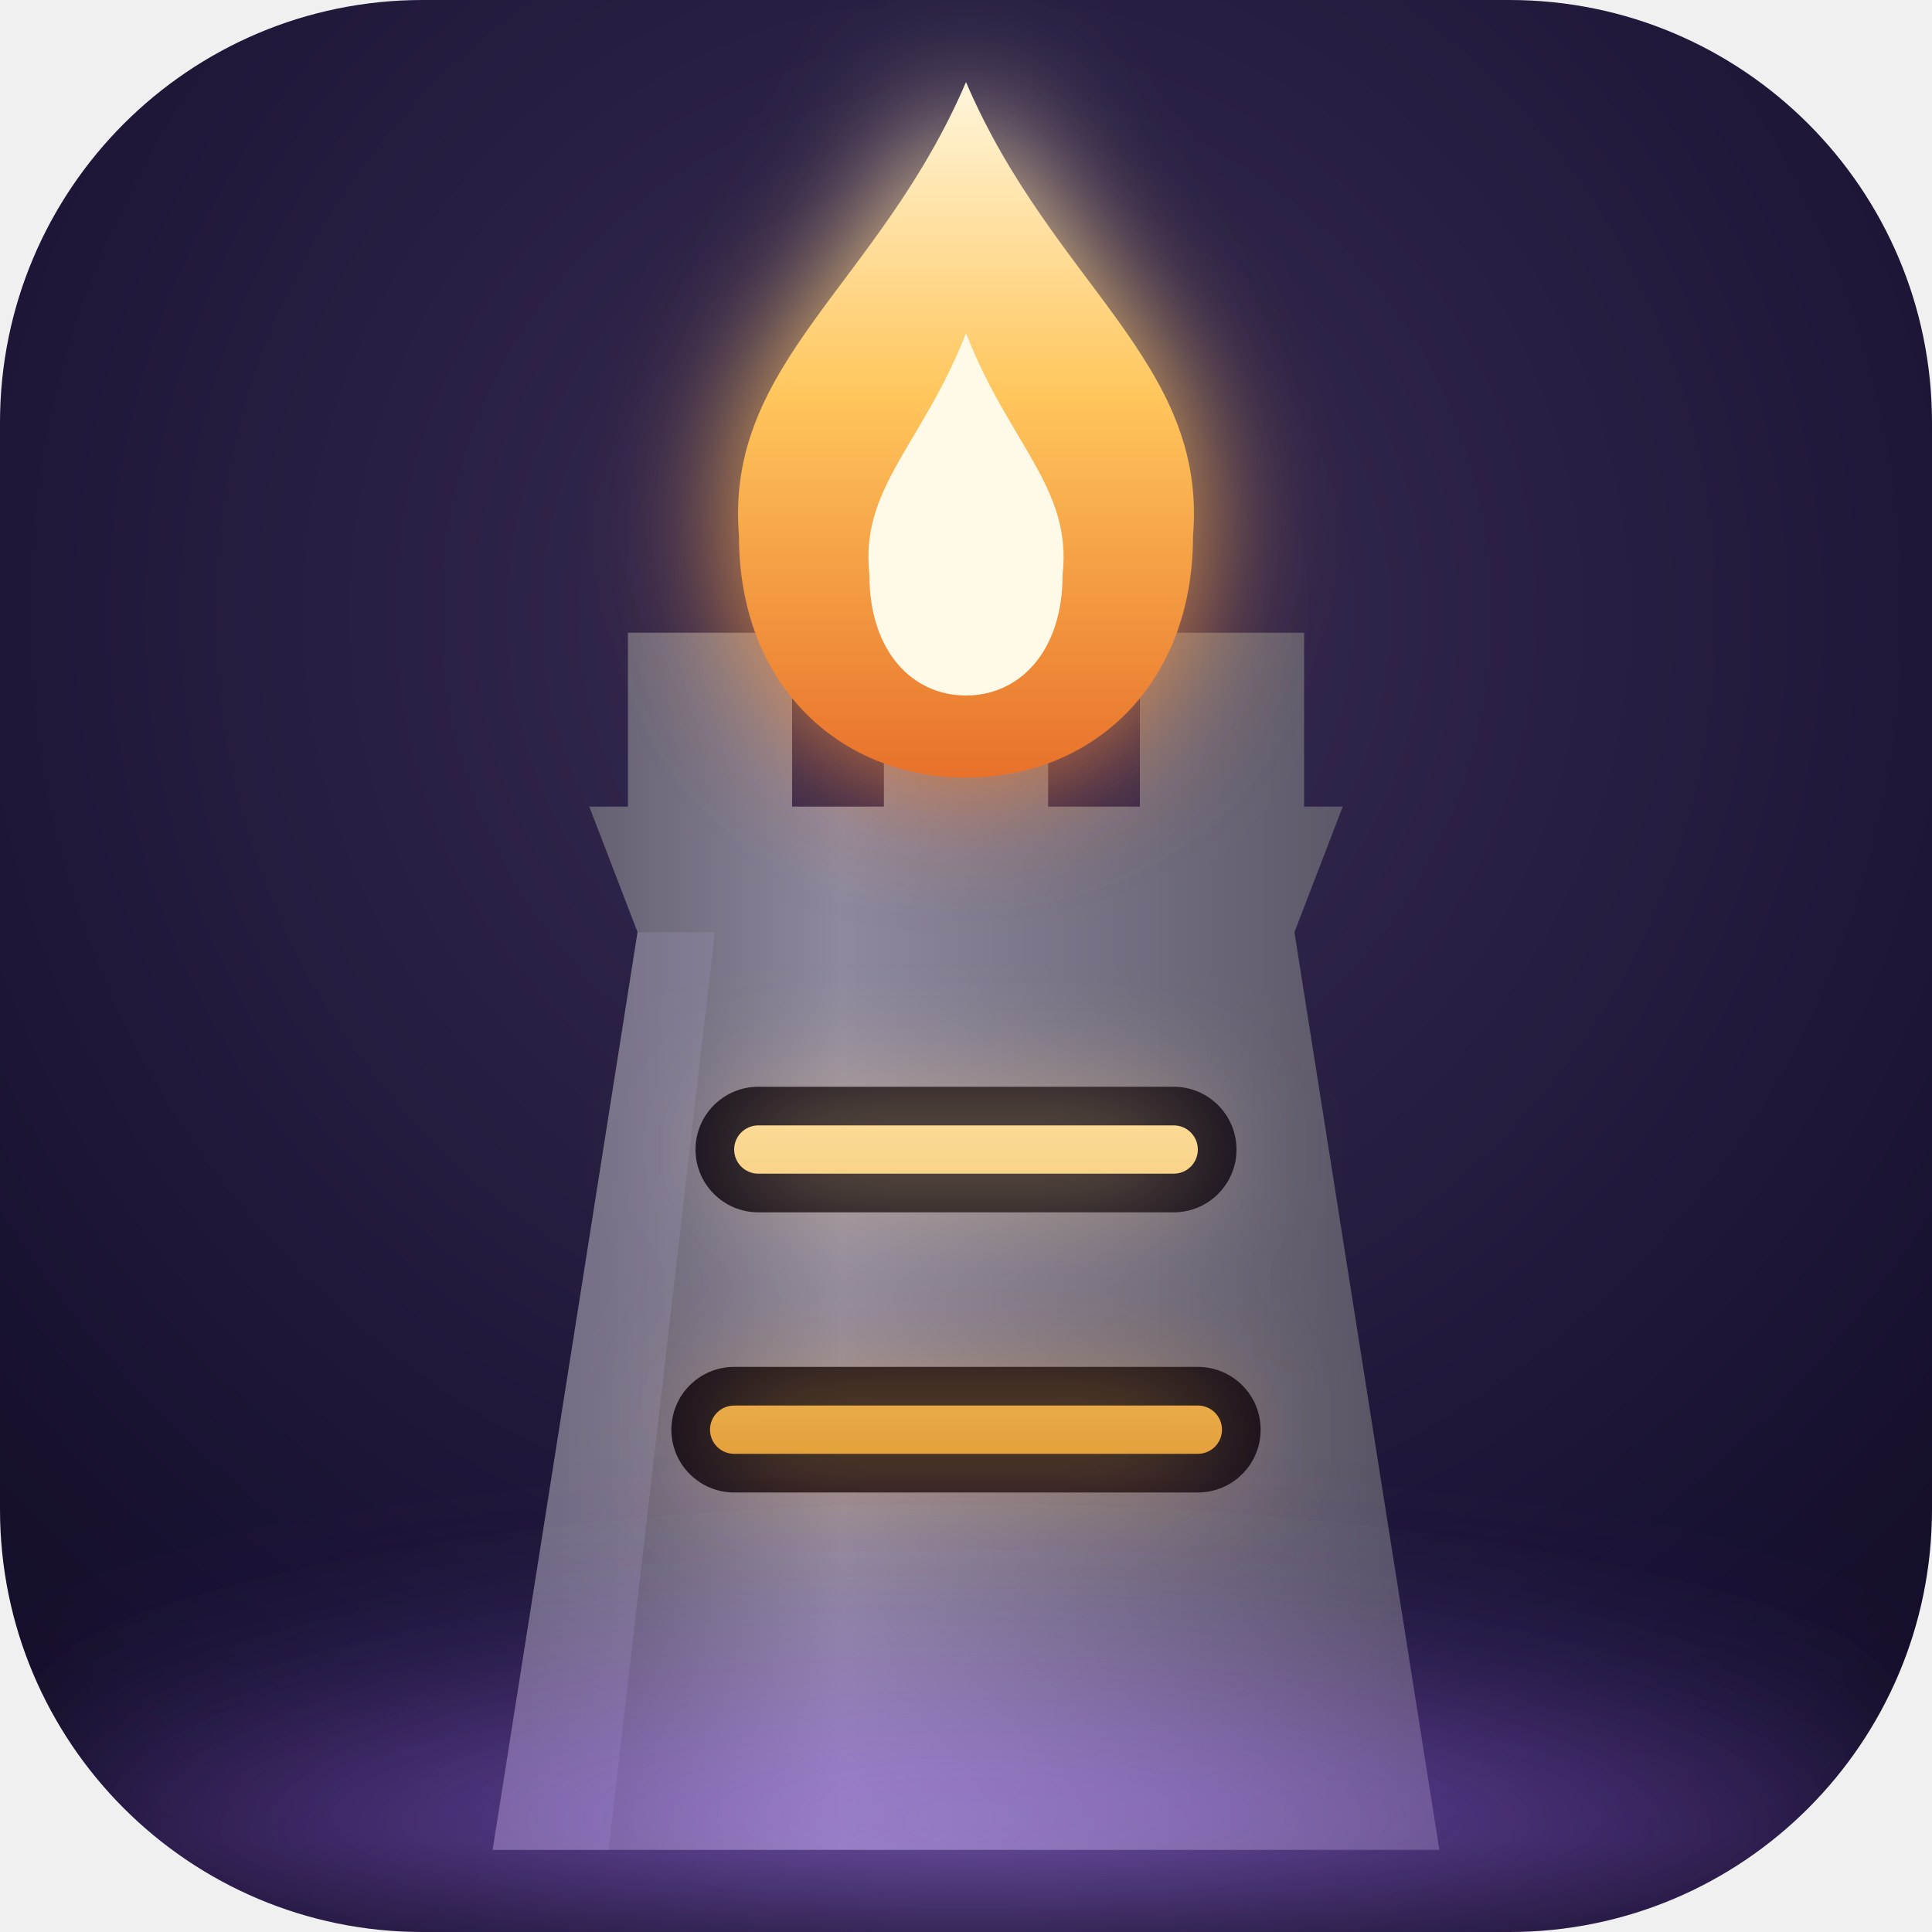
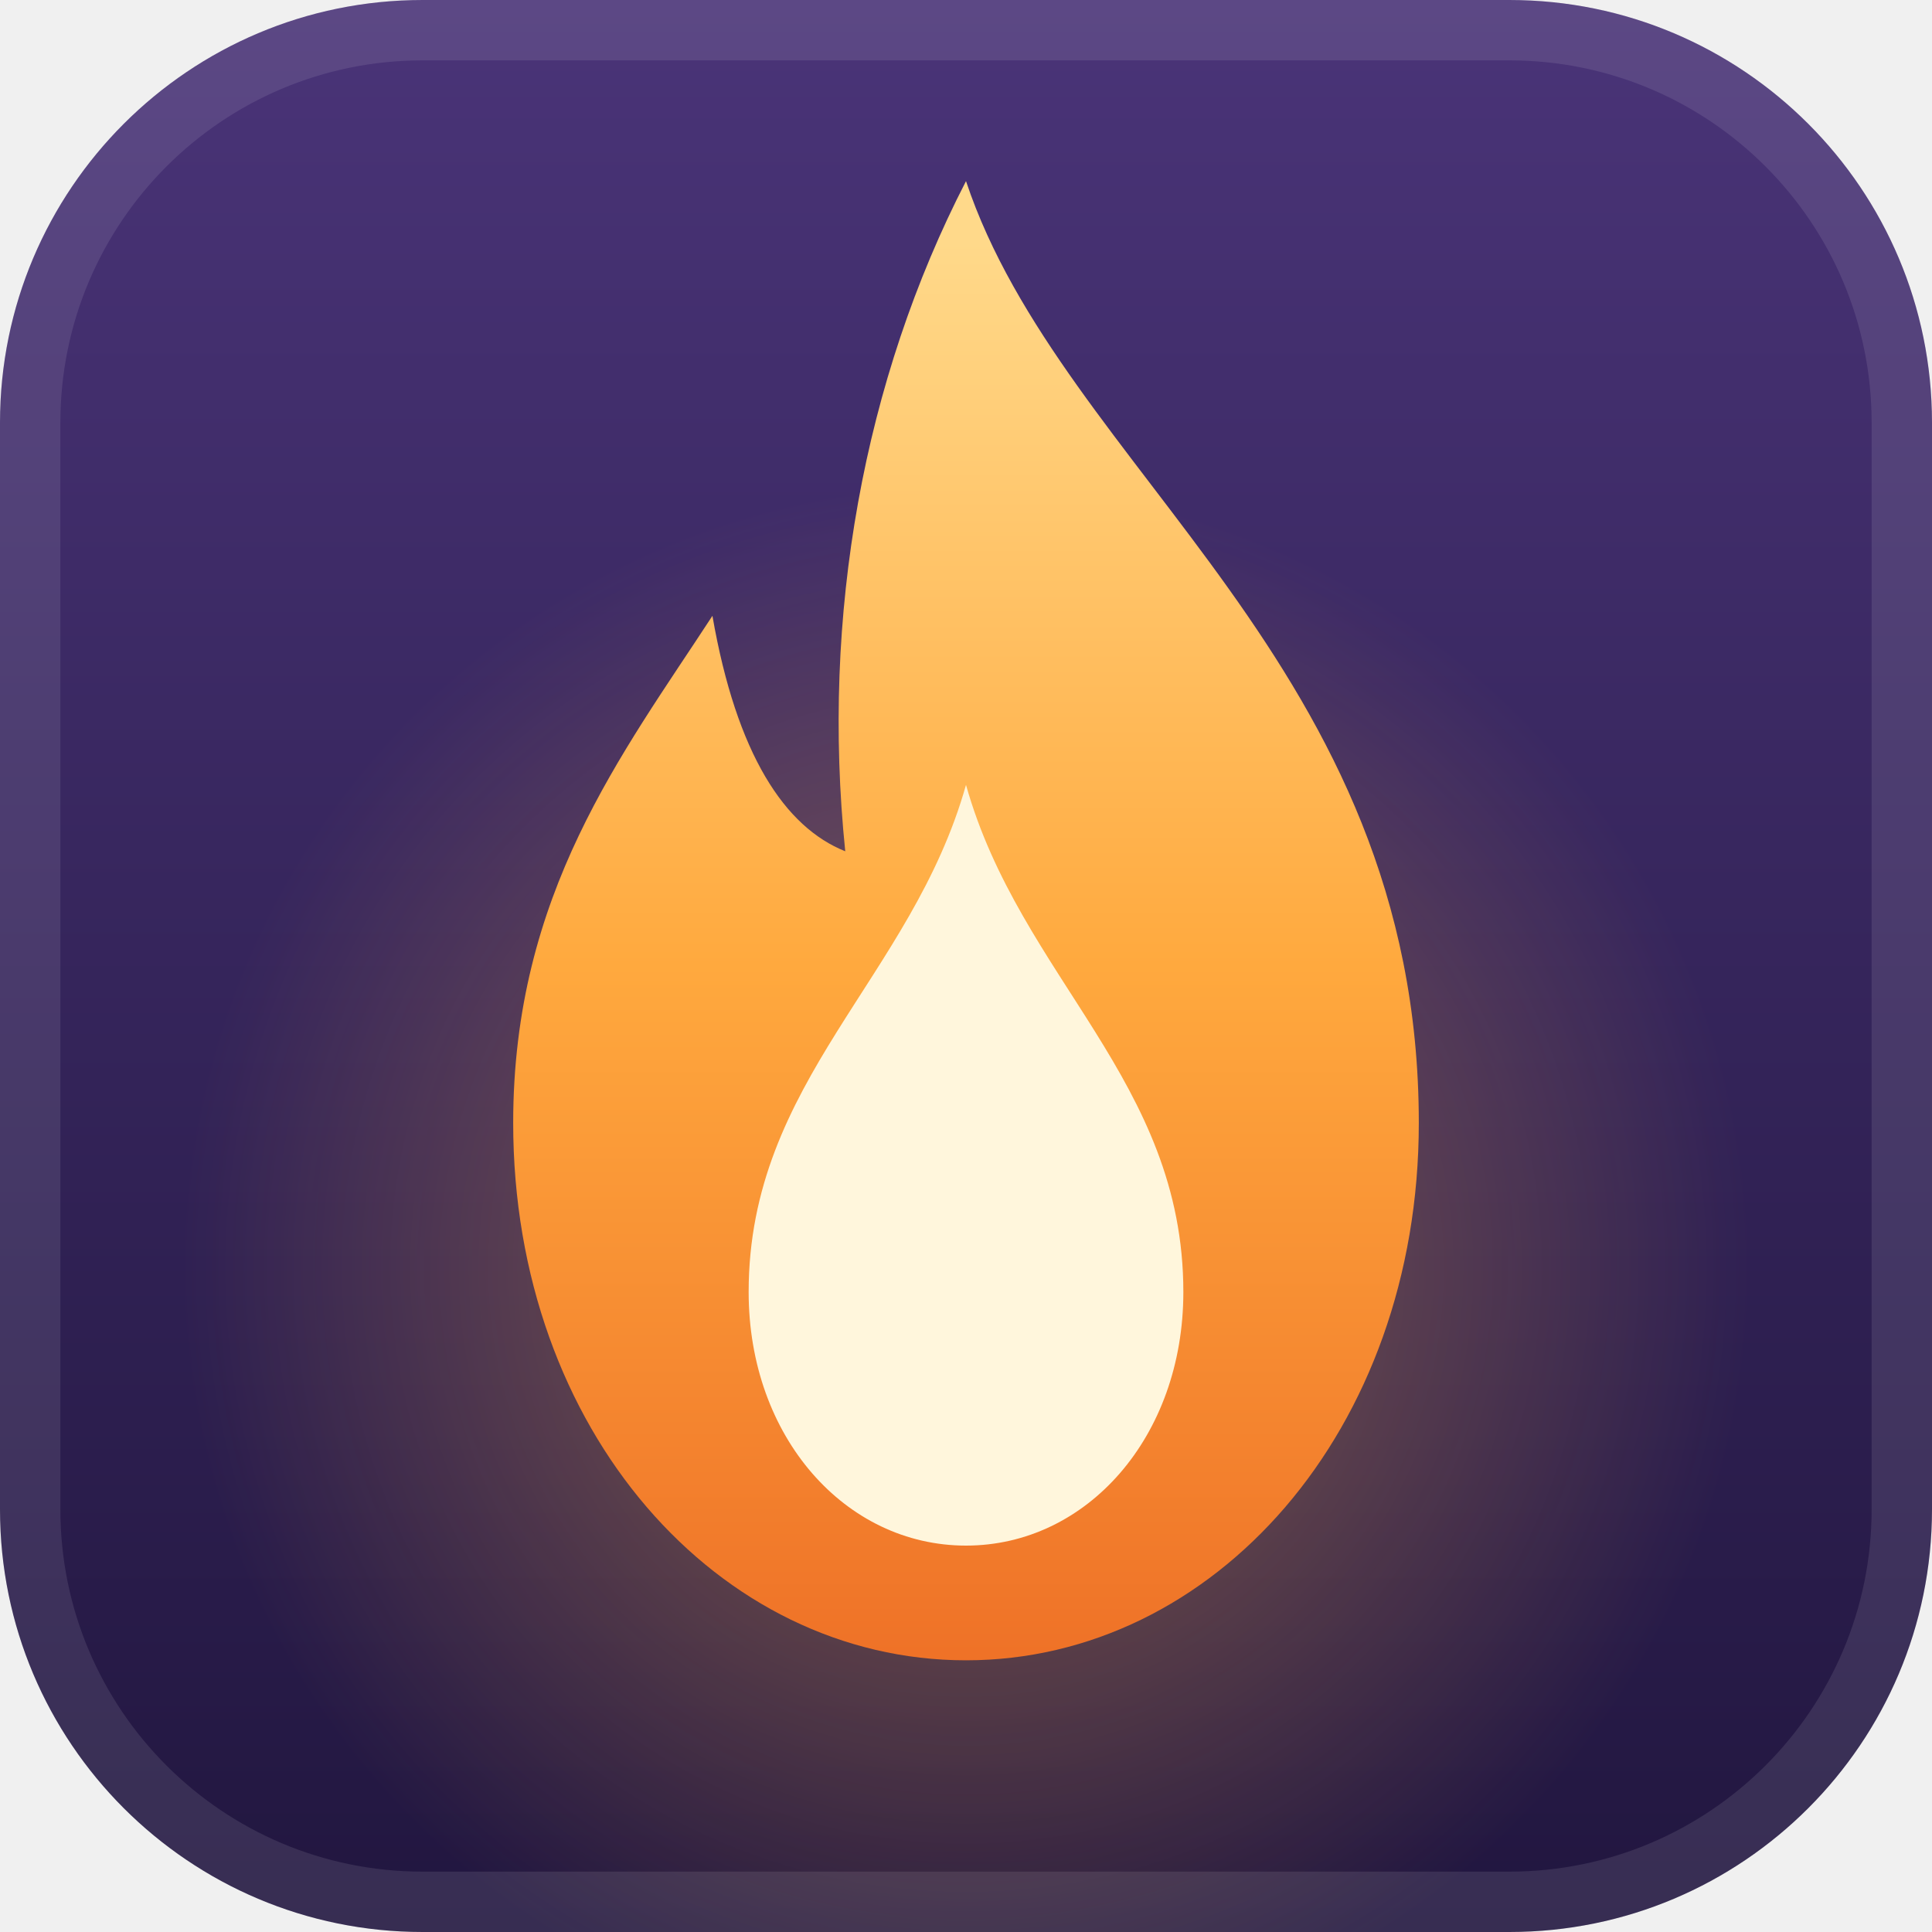
- <svg xmlns="http://www.w3.org/2000/svg" viewBox="0 0 512 512" width="512" height="512">
+ <svg xmlns="http://www.w3.org/2000/svg" viewBox="0 0 32 32" width="512" height="512">
  <defs>
-     <radialGradient id="sky" cx="256" cy="164" r="410" gradientUnits="userSpaceOnUse">
-       <stop offset="0" stop-color="#3A2C54" />
-       <stop offset="0.6" stop-color="#181231" />
-       <stop offset="1" stop-color="#0A0711" />
+     <linearGradient id="tile" x1="0" y1="0" x2="0" y2="32" gradientUnits="userSpaceOnUse">
+       <stop offset="0" stop-color="#4A3478" />
+       <stop offset="1" stop-color="#21163F" />
+     </linearGradient>
+     <radialGradient id="glow" cx="16" cy="21" r="13" gradientUnits="userSpaceOnUse">
+       <stop offset="0" stop-color="#FFB347" stop-opacity="0.45" />
+       <stop offset="1" stop-color="#FFB347" stop-opacity="0" />
    </radialGradient>
-     <linearGradient id="stone" x1="158" y1="0" x2="364" y2="0" gradientUnits="userSpaceOnUse">
-       <stop offset="0" stop-color="#555060" />
-       <stop offset="0.35" stop-color="#8F899E" />
-       <stop offset="1" stop-color="#4F4B5A" />
+     <linearGradient id="flame" x1="0" y1="4" x2="0" y2="28" gradientUnits="userSpaceOnUse">
+       <stop offset="0" stop-color="#FFD98A" />
+       <stop offset="0.5" stop-color="#FFA93E" />
+       <stop offset="1" stop-color="#EE6F26" />
    </linearGradient>
-     <linearGradient id="gold" x1="0" y1="260" x2="0" y2="348" gradientUnits="userSpaceOnUse">
-       <stop offset="0" stop-color="#FFE3A3" />
-       <stop offset="1" stop-color="#E29A2E" />
-     </linearGradient>
-     <linearGradient id="flame" x1="0" y1="54" x2="0" y2="198" gradientUnits="userSpaceOnUse">
-       <stop offset="0" stop-color="#FFF6DC" />
-       <stop offset="0.45" stop-color="#FFC65C" />
-       <stop offset="1" stop-color="#E8712A" />
-     </linearGradient>
-     <radialGradient id="mist">
-       <stop offset="0" stop-color="#C09BFF" stop-opacity="0.85" />
-       <stop offset="0.6" stop-color="#8E5BE0" stop-opacity="0.4" />
-       <stop offset="1" stop-color="#6A3CBD" stop-opacity="0" />
-     </radialGradient>
-     <filter id="b14" x="-50%" y="-50%" width="200%" height="200%">
-       <feGaussianBlur stdDeviation="14" />
-     </filter>
-     <filter id="b20" filterUnits="userSpaceOnUse" x="-100" y="300" width="712" height="312">
-       <feGaussianBlur stdDeviation="20" />
-     </filter>
-     <clipPath id="tile">
-       <rect width="512" height="512" rx="112" ry="112" />
-     </clipPath>
  </defs>
-   <g clip-path="url(#tile)">
-     <g transform="scale(1.28) translate(-56 -37)">
-       <rect x="-100" y="-100" width="712" height="712" fill="url(#sky)" />
-       <path d="M186 168 H220 V204 H239 V160 H273 V204 H292 V168 H326 V204 H334 L324 230 L354 420 H158 L188 230 L178 204 H186 Z" fill="url(#stone)" />
-       <path d="M188 230 L204 230 L182 420 L158 420 Z" fill="#948CAB" fill-opacity="0.38" />
-       <g fill="#0F0A1B">
-         <rect x="200" y="262" width="112" height="26" rx="13" />
-         <rect x="195" y="320" width="122" height="26" rx="13" />
-       </g>
-       <g fill="url(#gold)" filter="url(#b14)">
-         <rect x="208" y="270" width="96" height="10" rx="5" />
-         <rect x="203" y="328" width="106" height="10" rx="5" />
-       </g>
-       <g fill="url(#gold)">
-         <rect x="208" y="270" width="96" height="10" rx="5" />
-         <rect x="203" y="328" width="106" height="10" rx="5" />
-       </g>
-       <path d="M256 54 C274 96 306 112 303 148 C303 179 282 198 256 198 C230 198 209 179 209 148 C206 112 238 96 256 54 Z" fill="url(#flame)" filter="url(#b14)" />
-       <path d="M256 54 C274 96 306 112 303 148 C303 179 282 198 256 198 C230 198 209 179 209 148 C206 112 238 96 256 54 Z" fill="url(#flame)" />
-       <path d="M256 106 C265 129 278 138 276 156 C276 172 267 181 256 181 C245 181 236 172 236 156 C234 138 247 129 256 106 Z" fill="#FFF9E8" />
-       <g filter="url(#b20)">
-         <ellipse cx="256" cy="428" rx="250" ry="62" fill="url(#mist)" />
-         <ellipse cx="256" cy="474" rx="270" ry="54" fill="#8E5BE0" fill-opacity="0.55" />
-       </g>
-     </g>
-   </g>
+   <rect width="32" height="32" rx="7" fill="url(#tile)" />
+   <rect x="0.5" y="0.5" width="31" height="31" rx="6.5" fill="none" stroke="#FFFFFF" stroke-opacity="0.1" />
+   <rect width="32" height="32" rx="7" fill="url(#glow)" />
+   <path d="M16 3 C17.6 7.8 23.5 11 23.5 18.6 C23.5 23.7 20.1 27.5 16 27.5 C11.9 27.5 8.5 23.7 8.5 18.6 C8.5 14.8 10.3 12.5 11.8 10.2 C12.2 12.5 13 13.7 14 14.1 C13.6 10.2 14.3 6.3 16 3 Z" fill="url(#flame)" />
+   <path d="M16 13 C16.9 16.2 19.6 17.9 19.6 21.4 C19.6 23.8 18 25.6 16 25.6 C14 25.6 12.4 23.8 12.4 21.4 C12.4 17.9 15.1 16.2 16 13 Z" fill="#FFF6DC" />
</svg>
